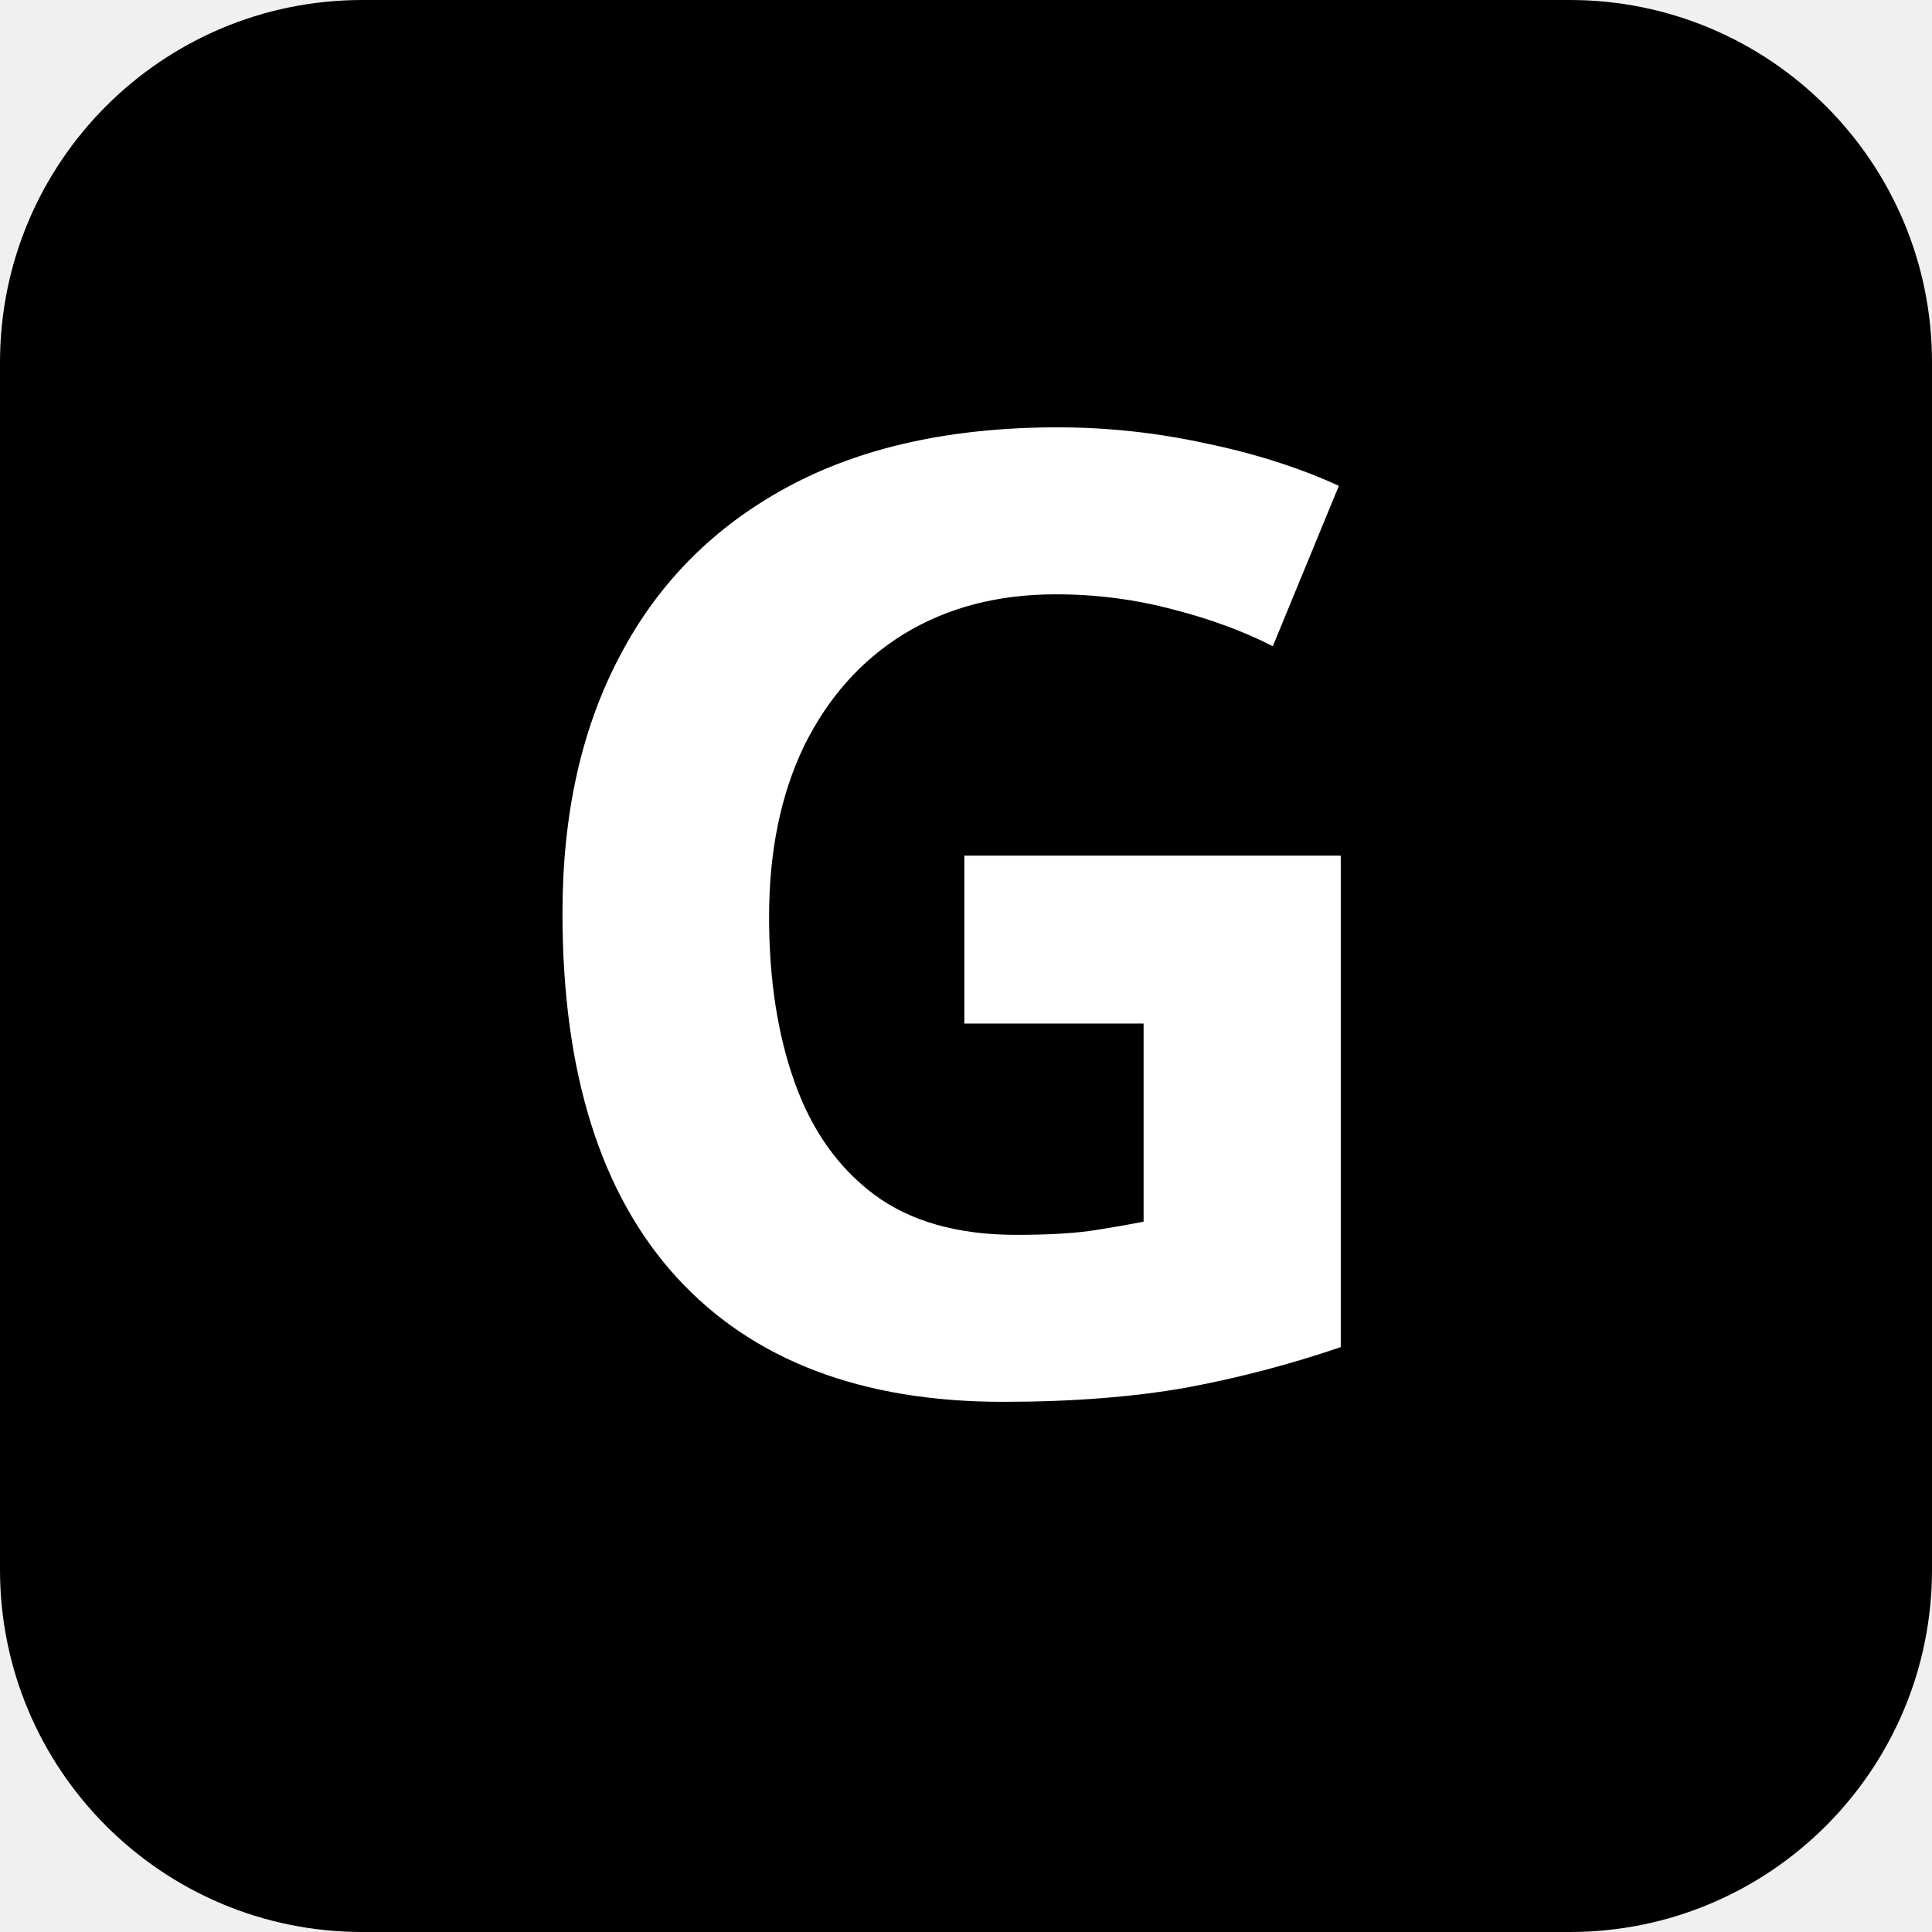
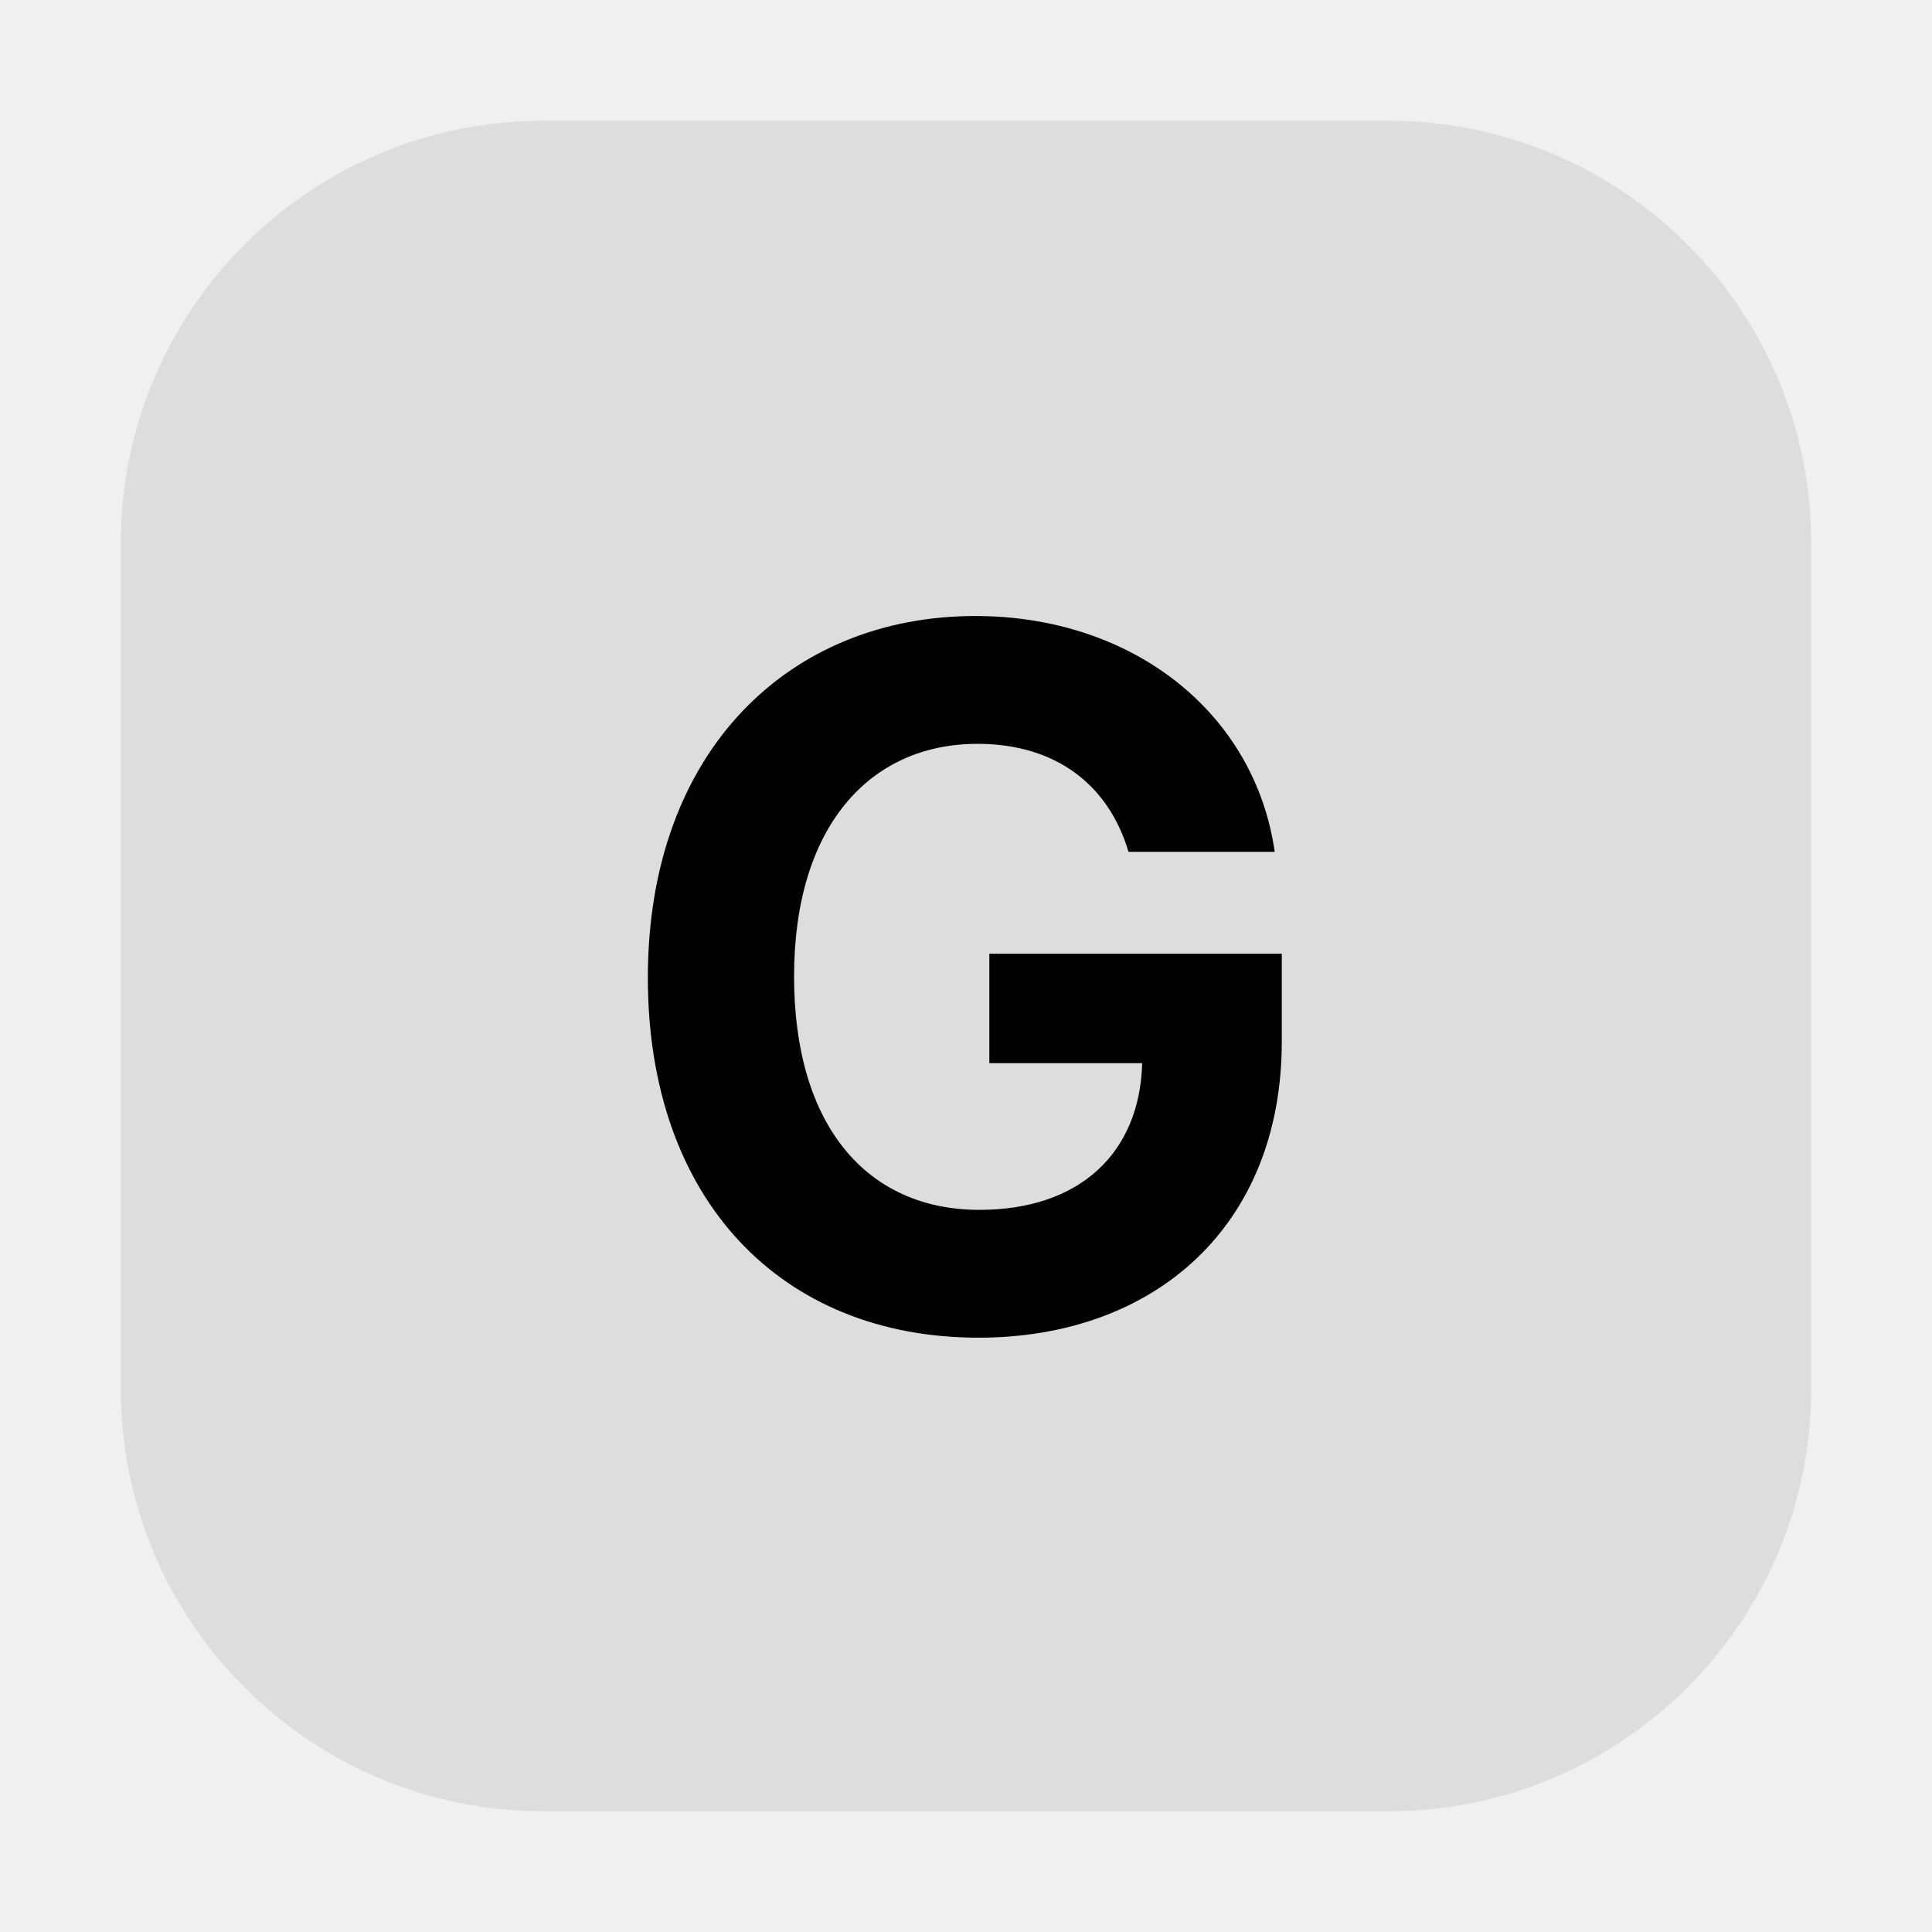
- <svg xmlns="http://www.w3.org/2000/svg" viewBox="0 0 32 32" fill="none">
-   <rect width="32" height="32" rx="6" fill="#000" />
-   <text x="16" y="23" text-anchor="middle" font-family="Poppins,sans-serif" font-weight="700" font-size="22" fill="#fff">G</text>
+ <svg xmlns="http://www.w3.org/2000/svg" viewBox="0 0 64 64" role="img" aria-label="Geseo">
+   <style>
+     .mark { fill: #000000; }
+     @media (prefers-color-scheme: dark) {
+       .mark { fill: #ffffff; }
+     }
+   </style>
+   <rect x="4" y="4" width="56" height="56" rx="14" class="mark" opacity="0.08" />
+   <text x="32" y="44" text-anchor="middle" font-family="Poppins, Inter, system-ui, sans-serif" font-size="32" font-weight="700" letter-spacing="-1" class="mark">G</text>
</svg>
